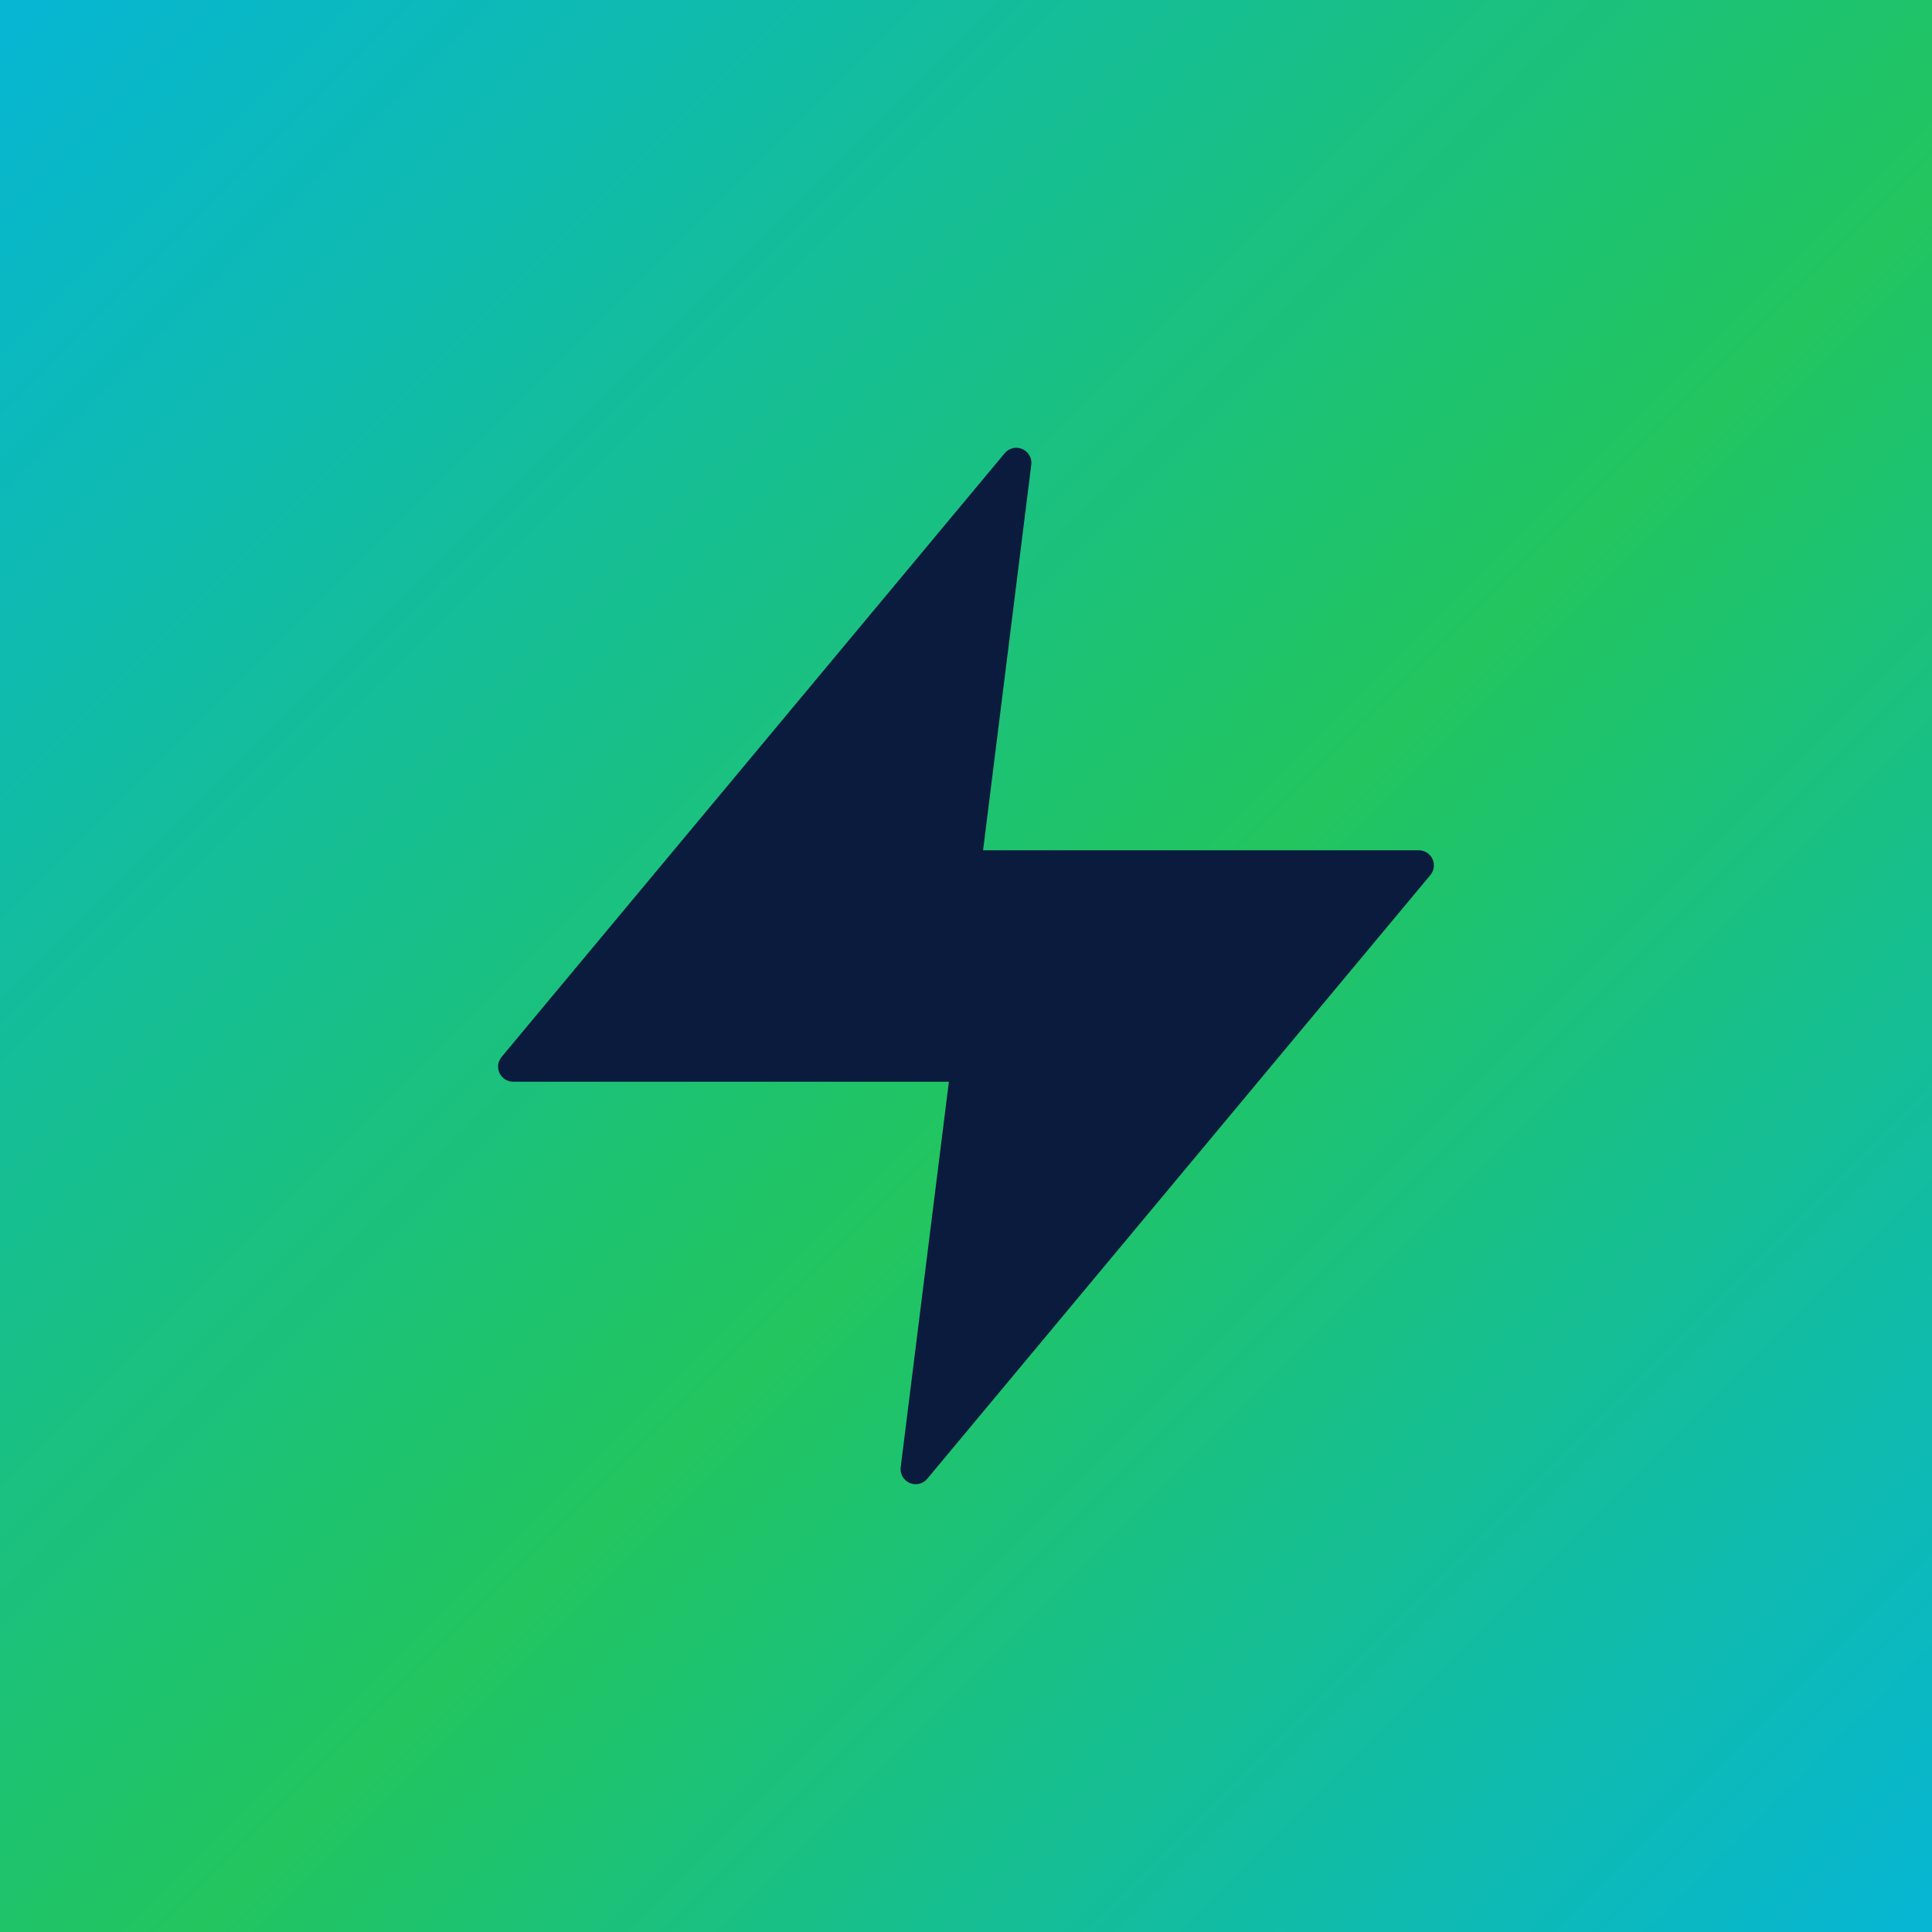
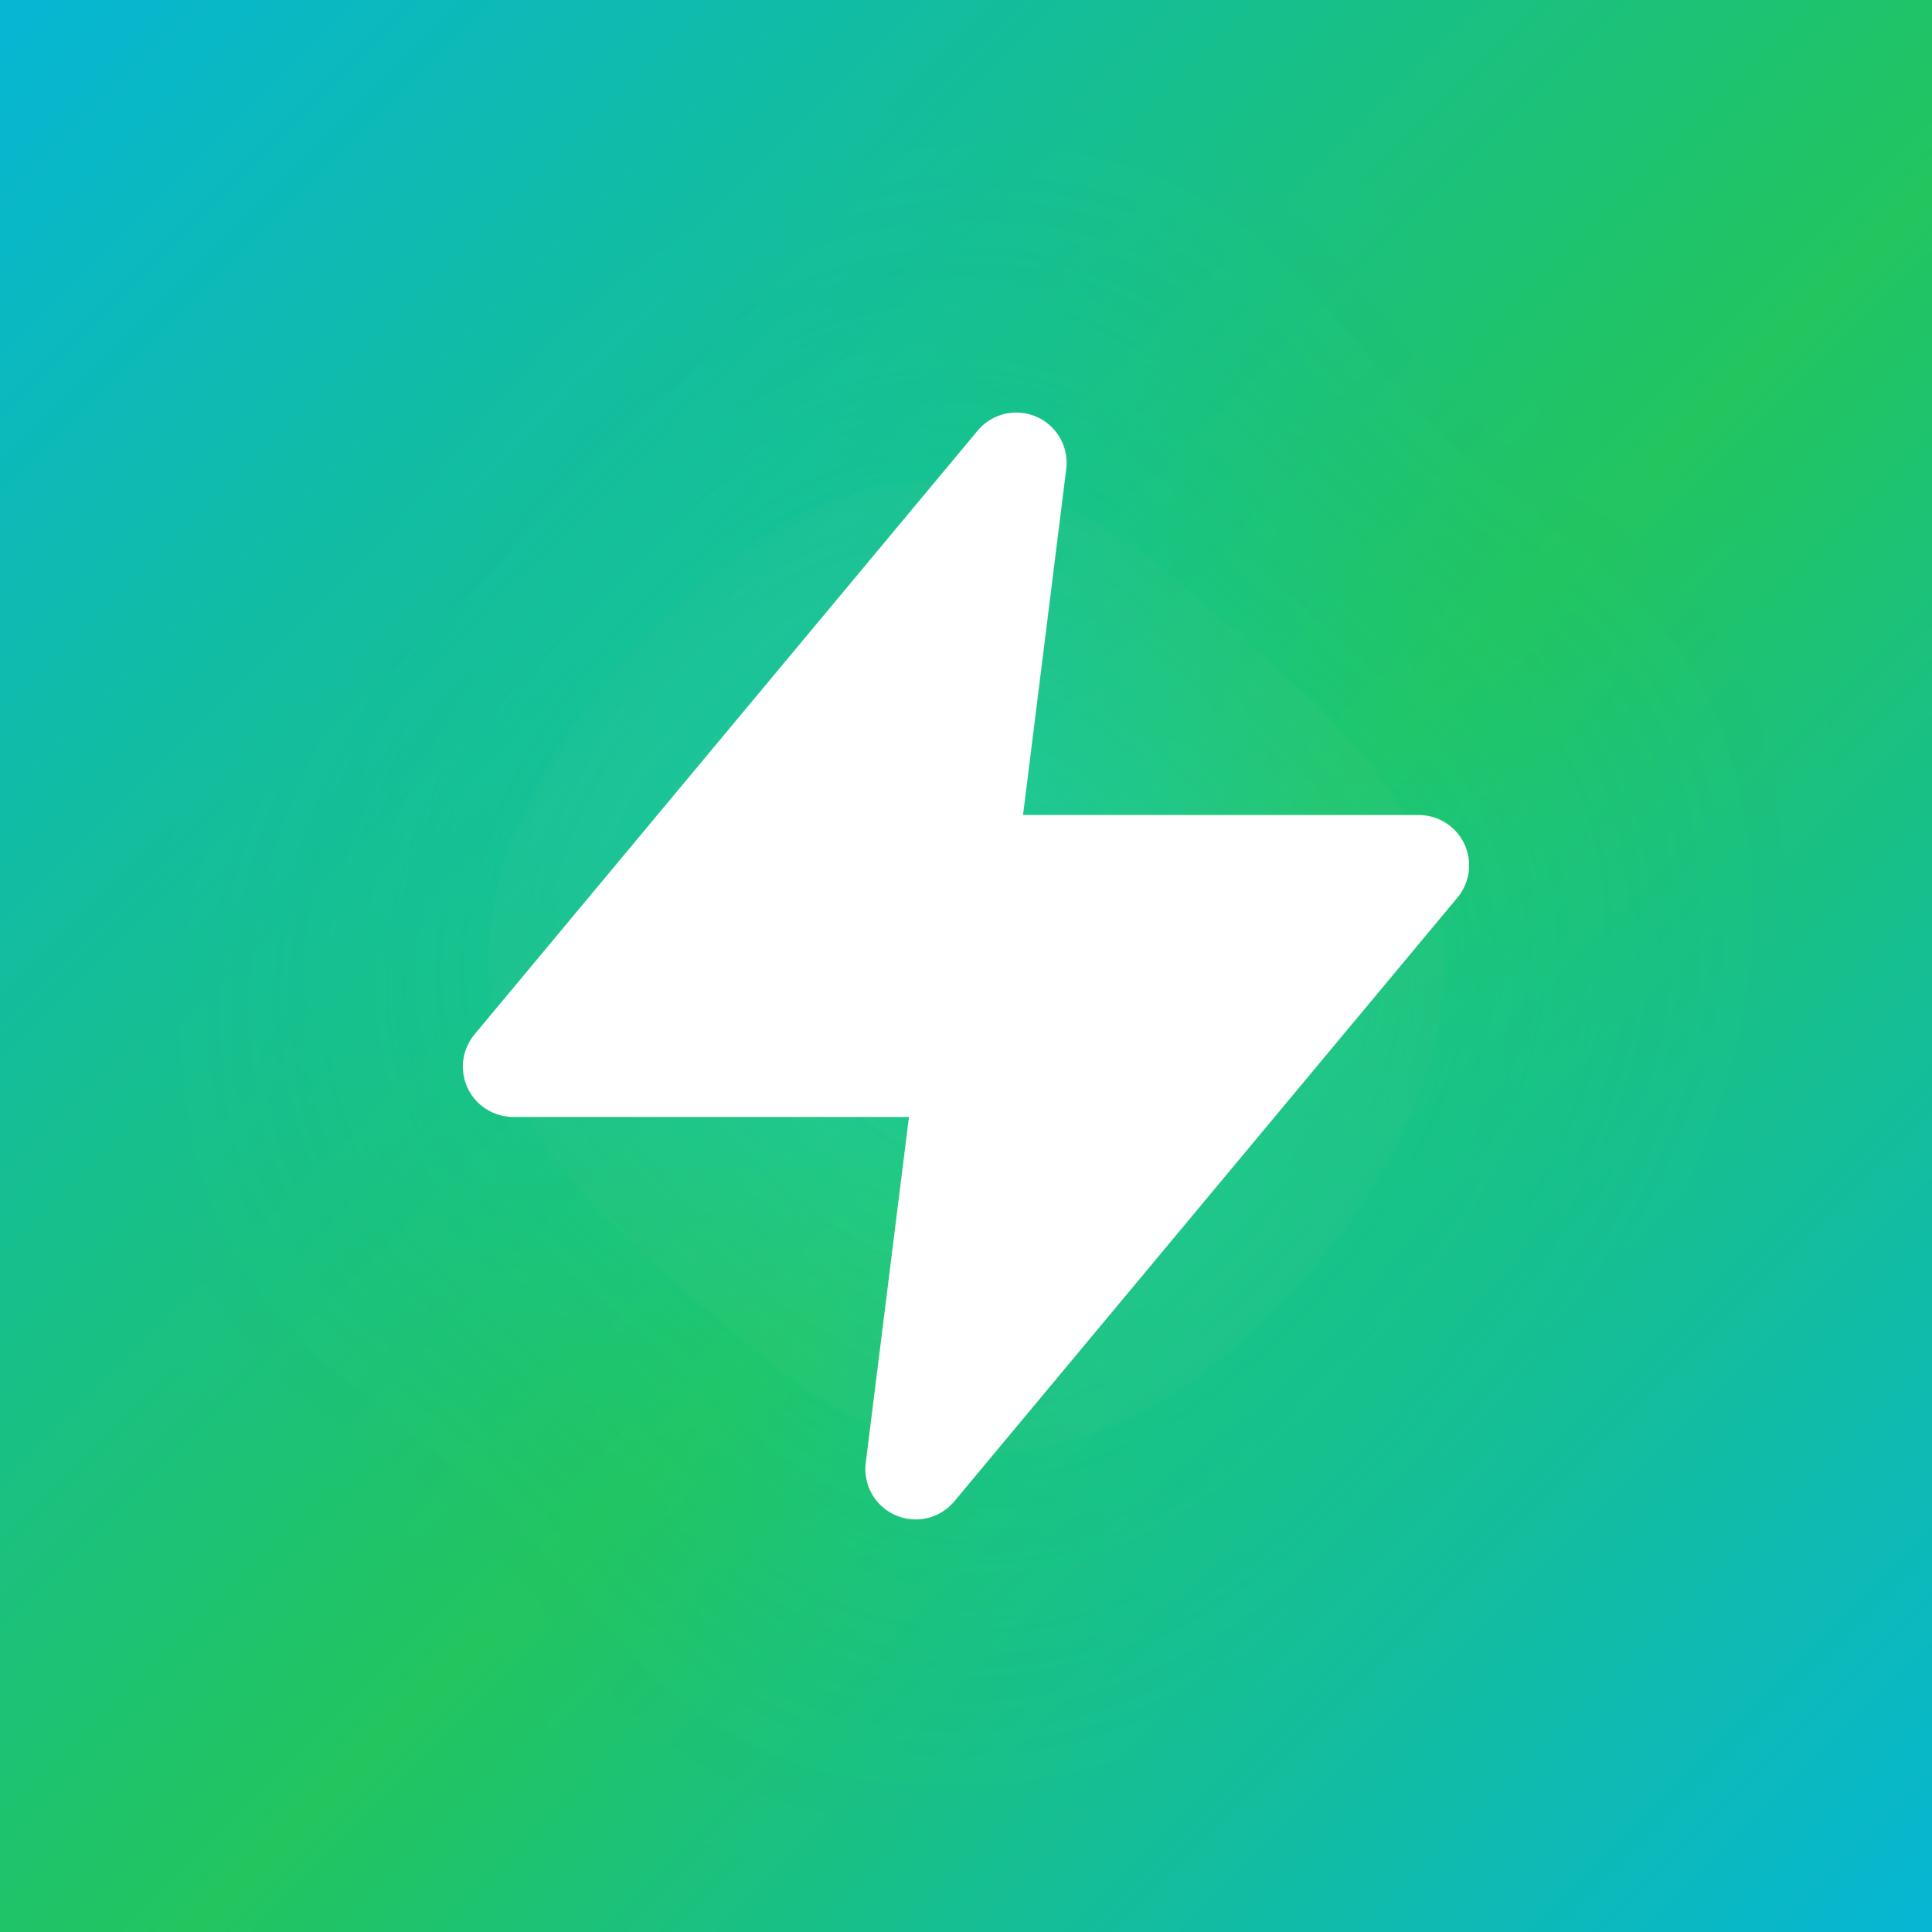
<svg xmlns="http://www.w3.org/2000/svg" width="512" height="512" viewBox="0 0 512 512" fill="none">
  <defs>
    <linearGradient id="es-bg-mask" x1="0" y1="0" x2="512" y2="512" gradientUnits="userSpaceOnUse">
      <stop offset="0" stop-color="#06b6d4" />
      <stop offset="0.55" stop-color="#22c55e" />
      <stop offset="1" stop-color="#06b6d4" />
    </linearGradient>
+     <filter id="bolt-glow-mask" x="-50%" y="-50%" width="200%" height="200%">
+       <feDropShadow dx="0" dy="0" stdDeviation="4" flood-color="#a5f3fc" flood-opacity="0.95" />
+       <feDropShadow dx="0" dy="0" stdDeviation="8" flood-color="#67e8f9" flood-opacity="0.7" />
+       <feDropShadow dx="0" dy="0" stdDeviation="16" flood-color="#22d3ee" flood-opacity="0.45" />
+     </filter>
  </defs>
  <rect x="0" y="0" width="512" height="512" fill="url(#es-bg-mask)" />
-   <g transform="translate(96 96) scale(13.333)" fill="#0b1b3d" stroke="#0b1b3d" stroke-width="0.6" stroke-linejoin="round">
+   <g transform="translate(96 96) scale(13.333)" fill="#ffffff" stroke="#ffffff" stroke-width="2" stroke-linejoin="round" stroke-linecap="round" filter="url(#bolt-glow-mask)">
    <path d="M13 2 L3 14 h9 l-1 8 L21 10 h-9 l1 -8 z" />
  </g>
</svg>
